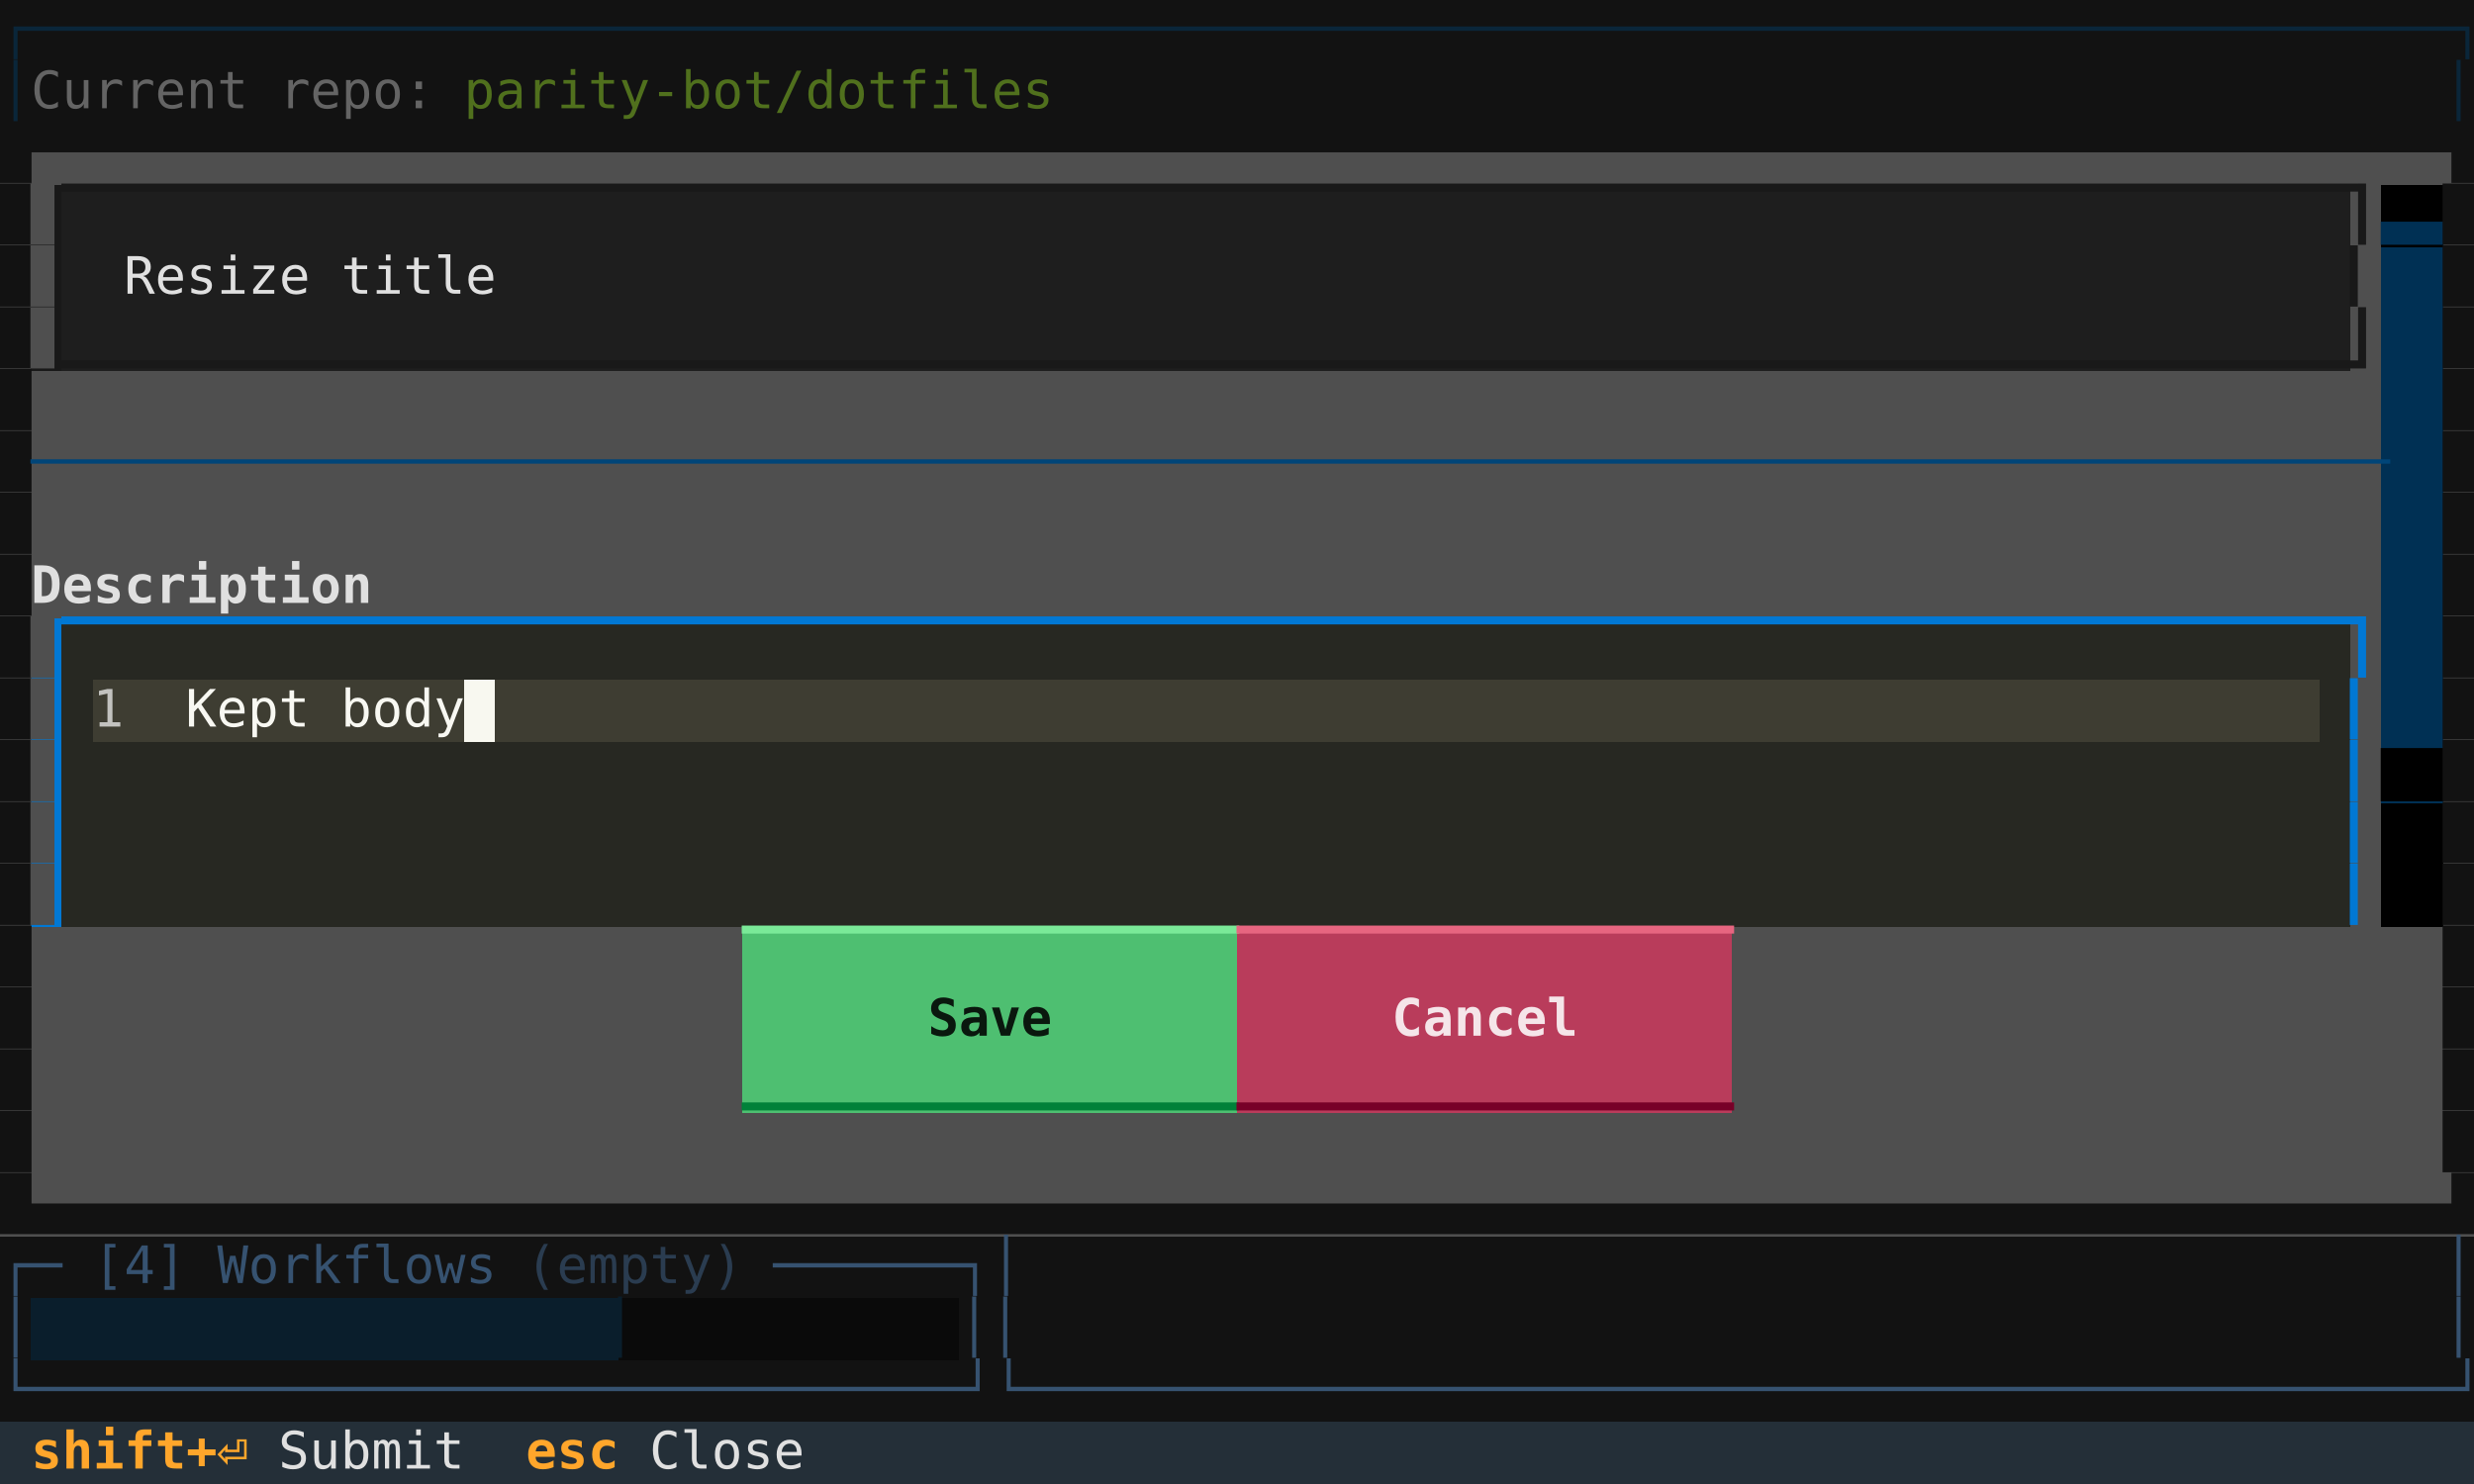
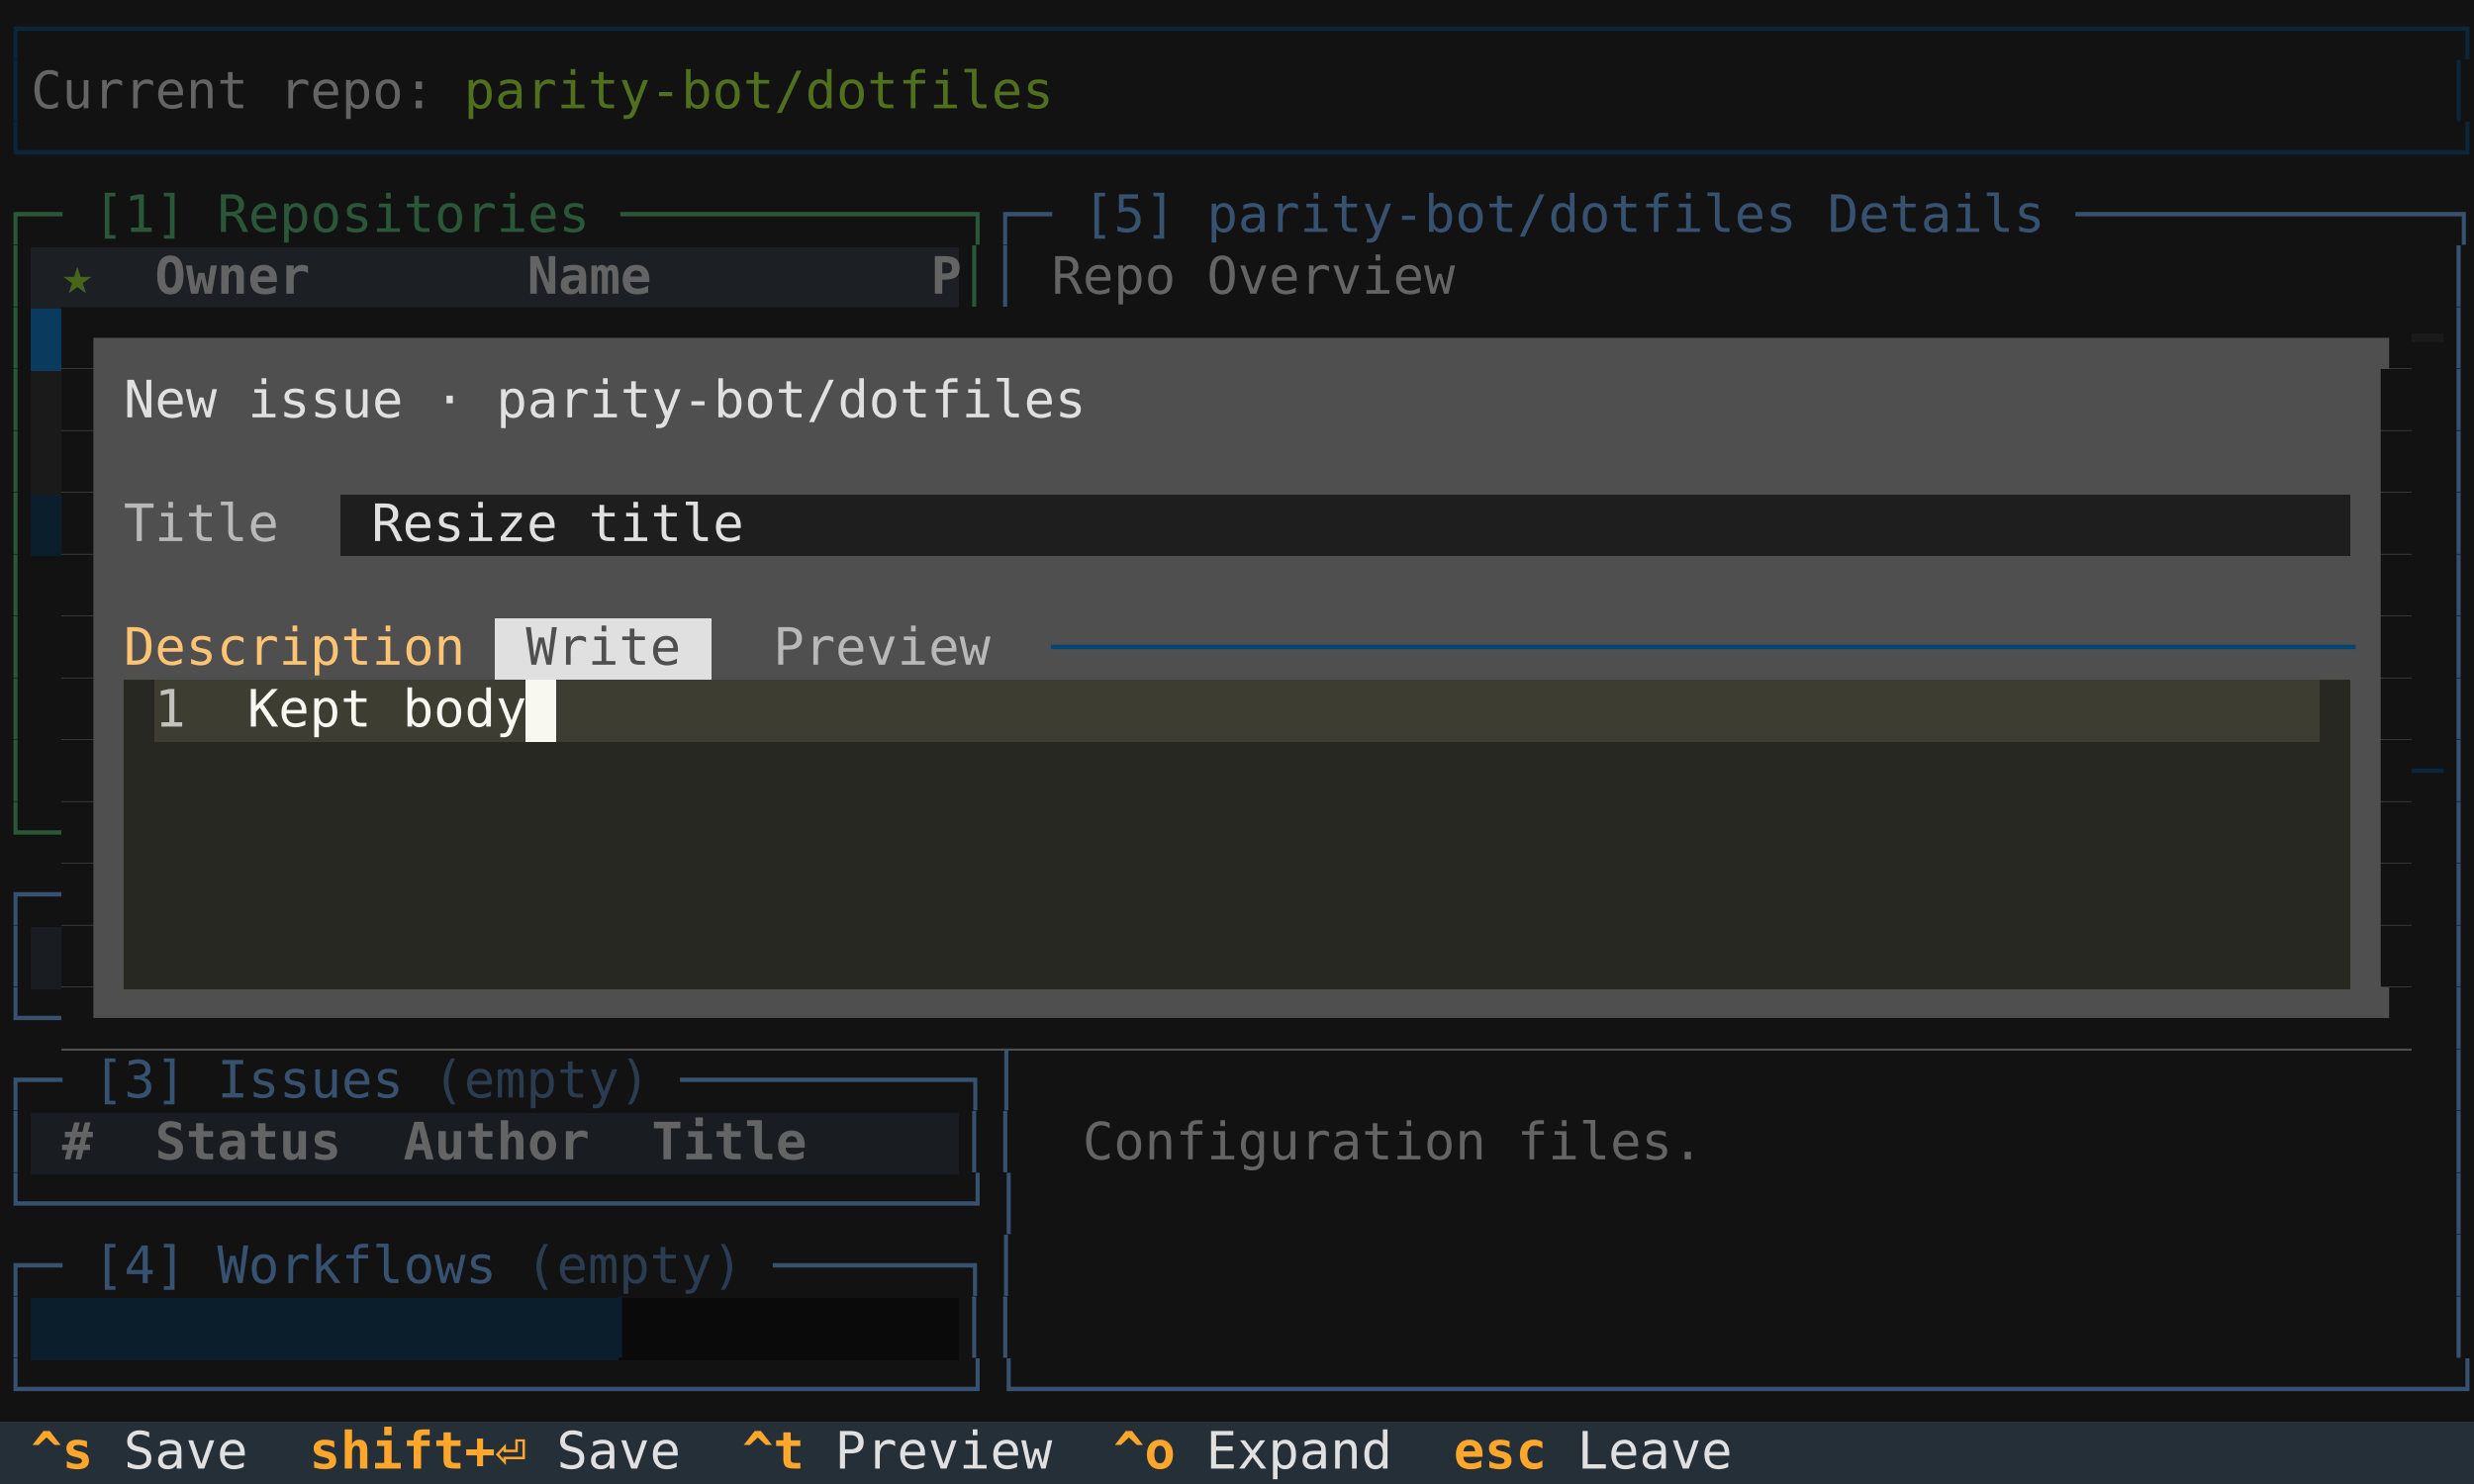
<svg xmlns="http://www.w3.org/2000/svg" width="800" height="480" viewBox="0 0 800 480" xml:space="preserve">
  <style>
text { font-family: ui-monospace, SFMono-Regular, Menlo, Consolas, 'DejaVu Sans Mono', 'Liberation Mono', 'Noto Sans Mono', monospace; font-size: 16.67px; white-space: pre; }
.s0 { fill: #0a263a; }
.s1 { fill: #646464; }
.s2 { fill: #50701d; }
- .s3 { fill: #121212; }
- .s4 { fill: #4f4f4f; }
- .s5 { fill: #191919; }
- .s6 { fill: #003054; }
- .s7 { fill: #e0e0e0; }
- .s8 { fill: #004578; }
- .s9 { fill: #e0e0e0; font-weight: bold; }
- .s10 { fill: #0178d4; }
- .s11 { fill: #c2c2bf; }
- .s12 { fill: #f8f8f2; }
- .s13 { fill: #000000; }
- .s14 { fill: #7ae998; }
- .s15 { fill: #e76580; }
- .s16 { fill: #0a180e; font-weight: bold; }
- .s17 { fill: #f5e5e9; font-weight: bold; }
- .s18 { fill: #008139; }
- .s19 { fill: #780028; }
- .s20 { fill: #365270; }
- .s21 { fill: #2a3c50; }
- .s22 { fill: #0a1e2c; }
- .s23 { fill: #ffa62b; font-weight: bold; }
+ .s3 { fill: #2a5738; }
+ .s4 { fill: #365270; }
+ .s5 { fill: #476419; font-weight: bold; }
+ .s6 { fill: #646464; font-weight: bold; }
+ .s7 { fill: #121212; }
+ .s8 { fill: #1a1a1a; }
+ .s9 { fill: #e0e0e0; }
+ .s10 { fill: #b8b8b8; }
+ .s11 { fill: #ffc473; }
+ .s12 { fill: #4f4f4f; }
+ .s13 { fill: #004578; }
+ .s14 { fill: #c2c2bf; }
+ .s15 { fill: #f8f8f2; }
+ .s16 { fill: #2a3c50; }
+ .s17 { fill: #0a1e2c; }
+ .s18 { fill: #ffa62b; font-weight: bold; }
</style>
  <rect width="800" height="480" fill="#1e1e1e" />
  <g shape-rendering="crispEdges">
    <rect x="0" y="0" width="800" height="20" fill="#121212" />
    <rect x="0" y="20" width="800" height="20" fill="#121212" />
-     <rect x="0" y="40" width="800" height="20" fill="#4f4f4f" />
-     <rect x="0" y="60" width="10" height="20" fill="#4f4f4f" />
-     <rect x="10" y="60" width="10" height="20" fill="#191919" />
-     <rect x="760" y="60" width="10" height="20" fill="#4f4f4f" />
-     <rect x="770" y="60" width="20" height="20" fill="#000000" />
-     <rect x="790" y="60" width="10" height="20" fill="#4f4f4f" />
-     <rect x="0" y="80" width="10" height="20" fill="#4f4f4f" />
-     <rect x="10" y="80" width="10" height="20" fill="#191919" />
-     <rect x="760" y="80" width="10" height="20" fill="#4f4f4f" />
-     <rect x="770" y="80" width="20" height="20" fill="#003054" />
-     <rect x="790" y="80" width="10" height="20" fill="#4f4f4f" />
-     <rect x="0" y="100" width="10" height="20" fill="#4f4f4f" />
-     <rect x="10" y="100" width="10" height="20" fill="#191919" />
-     <rect x="760" y="100" width="10" height="20" fill="#4f4f4f" />
-     <rect x="770" y="100" width="20" height="20" fill="#003054" />
-     <rect x="790" y="100" width="10" height="20" fill="#4f4f4f" />
-     <rect x="0" y="120" width="770" height="20" fill="#4f4f4f" />
-     <rect x="770" y="120" width="20" height="20" fill="#003054" />
-     <rect x="790" y="120" width="10" height="20" fill="#4f4f4f" />
-     <rect x="0" y="140" width="770" height="20" fill="#4f4f4f" />
-     <rect x="770" y="140" width="20" height="20" fill="#003054" />
-     <rect x="790" y="140" width="10" height="20" fill="#4f4f4f" />
-     <rect x="0" y="160" width="770" height="20" fill="#4f4f4f" />
-     <rect x="770" y="160" width="20" height="20" fill="#003054" />
-     <rect x="790" y="160" width="10" height="20" fill="#4f4f4f" />
-     <rect x="0" y="180" width="770" height="20" fill="#4f4f4f" />
-     <rect x="770" y="180" width="20" height="20" fill="#003054" />
-     <rect x="790" y="180" width="10" height="20" fill="#4f4f4f" />
-     <rect x="0" y="200" width="10" height="20" fill="#4f4f4f" />
-     <rect x="10" y="200" width="10" height="20" fill="#0178d4" />
-     <rect x="20" y="200" width="740" height="20" fill="#272822" />
-     <rect x="760" y="200" width="10" height="20" fill="#4f4f4f" />
-     <rect x="770" y="200" width="20" height="20" fill="#003054" />
-     <rect x="790" y="200" width="10" height="20" fill="#4f4f4f" />
-     <rect x="0" y="220" width="10" height="20" fill="#4f4f4f" />
-     <rect x="10" y="220" width="10" height="20" fill="#0178d4" />
-     <rect x="20" y="220" width="10" height="20" fill="#272822" />
-     <rect x="30" y="220" width="120" height="20" fill="#3e3d32" />
-     <rect x="150" y="220" width="10" height="20" fill="#f8f8f0" />
-     <rect x="160" y="220" width="590" height="20" fill="#3e3d32" />
+     <rect x="0" y="40" width="800" height="20" fill="#121212" />
+     <rect x="0" y="60" width="800" height="20" fill="#121212" />
+     <rect x="0" y="80" width="10" height="20" fill="#121212" />
+     <rect x="10" y="80" width="300" height="20" fill="#1c2024" />
+     <rect x="310" y="80" width="490" height="20" fill="#121212" />
+     <rect x="0" y="100" width="10" height="20" fill="#121212" />
+     <rect x="10" y="100" width="10" height="20" fill="#0b3a5f" />
+     <rect x="20" y="100" width="760" height="20" fill="#4f4f4f" />
+     <rect x="780" y="100" width="20" height="20" fill="#121212" />
+     <rect x="0" y="120" width="10" height="20" fill="#121212" />
+     <rect x="10" y="120" width="10" height="20" fill="#1a1a1a" />
+     <rect x="20" y="120" width="760" height="20" fill="#4f4f4f" />
+     <rect x="780" y="120" width="20" height="20" fill="#121212" />
+     <rect x="0" y="140" width="10" height="20" fill="#121212" />
+     <rect x="10" y="140" width="10" height="20" fill="#1a1a1a" />
+     <rect x="20" y="140" width="760" height="20" fill="#4f4f4f" />
+     <rect x="780" y="140" width="20" height="20" fill="#121212" />
+     <rect x="0" y="160" width="10" height="20" fill="#121212" />
+     <rect x="10" y="160" width="10" height="20" fill="#0a1e2c" />
+     <rect x="20" y="160" width="90" height="20" fill="#4f4f4f" />
+     <rect x="760" y="160" width="20" height="20" fill="#4f4f4f" />
+     <rect x="780" y="160" width="20" height="20" fill="#121212" />
+     <rect x="0" y="180" width="20" height="20" fill="#121212" />
+     <rect x="20" y="180" width="760" height="20" fill="#4f4f4f" />
+     <rect x="780" y="180" width="20" height="20" fill="#121212" />
+     <rect x="0" y="200" width="20" height="20" fill="#121212" />
+     <rect x="20" y="200" width="140" height="20" fill="#4f4f4f" />
+     <rect x="160" y="200" width="70" height="20" fill="#e0e0e0" />
+     <rect x="230" y="200" width="550" height="20" fill="#4f4f4f" />
+     <rect x="780" y="200" width="20" height="20" fill="#121212" />
+     <rect x="0" y="220" width="20" height="20" fill="#121212" />
+     <rect x="20" y="220" width="20" height="20" fill="#4f4f4f" />
+     <rect x="40" y="220" width="10" height="20" fill="#272822" />
+     <rect x="50" y="220" width="120" height="20" fill="#3e3d32" />
+     <rect x="170" y="220" width="10" height="20" fill="#f8f8f0" />
+     <rect x="180" y="220" width="570" height="20" fill="#3e3d32" />
    <rect x="750" y="220" width="10" height="20" fill="#272822" />
-     <rect x="760" y="220" width="10" height="20" fill="#4f4f4f" />
-     <rect x="770" y="220" width="20" height="20" fill="#003054" />
-     <rect x="790" y="220" width="10" height="20" fill="#4f4f4f" />
-     <rect x="0" y="240" width="10" height="20" fill="#4f4f4f" />
-     <rect x="10" y="240" width="10" height="20" fill="#0178d4" />
-     <rect x="20" y="240" width="740" height="20" fill="#272822" />
-     <rect x="760" y="240" width="10" height="20" fill="#4f4f4f" />
-     <rect x="770" y="240" width="20" height="20" fill="#003054" />
-     <rect x="790" y="240" width="10" height="20" fill="#4f4f4f" />
-     <rect x="0" y="260" width="10" height="20" fill="#4f4f4f" />
-     <rect x="10" y="260" width="10" height="20" fill="#0178d4" />
-     <rect x="20" y="260" width="740" height="20" fill="#272822" />
-     <rect x="760" y="260" width="10" height="20" fill="#4f4f4f" />
-     <rect x="770" y="260" width="20" height="20" fill="#000000" />
-     <rect x="790" y="260" width="10" height="20" fill="#4f4f4f" />
-     <rect x="0" y="280" width="10" height="20" fill="#4f4f4f" />
-     <rect x="10" y="280" width="10" height="20" fill="#0178d4" />
-     <rect x="20" y="280" width="740" height="20" fill="#272822" />
-     <rect x="760" y="280" width="10" height="20" fill="#4f4f4f" />
-     <rect x="770" y="280" width="20" height="20" fill="#000000" />
-     <rect x="790" y="280" width="10" height="20" fill="#4f4f4f" />
-     <rect x="0" y="300" width="240" height="20" fill="#4f4f4f" />
-     <rect x="240" y="300" width="160" height="20" fill="#4ebf71" />
-     <rect x="400" y="300" width="160" height="20" fill="#b93c5b" />
-     <rect x="560" y="300" width="240" height="20" fill="#4f4f4f" />
-     <rect x="0" y="320" width="240" height="20" fill="#4f4f4f" />
-     <rect x="240" y="320" width="160" height="20" fill="#4ebf71" />
-     <rect x="400" y="320" width="160" height="20" fill="#b93c5b" />
-     <rect x="560" y="320" width="240" height="20" fill="#4f4f4f" />
-     <rect x="0" y="340" width="240" height="20" fill="#4f4f4f" />
-     <rect x="240" y="340" width="160" height="20" fill="#4ebf71" />
-     <rect x="400" y="340" width="160" height="20" fill="#b93c5b" />
-     <rect x="560" y="340" width="240" height="20" fill="#4f4f4f" />
-     <rect x="0" y="360" width="800" height="20" fill="#4f4f4f" />
-     <rect x="0" y="380" width="800" height="20" fill="#4f4f4f" />
+     <rect x="760" y="220" width="20" height="20" fill="#4f4f4f" />
+     <rect x="780" y="220" width="20" height="20" fill="#121212" />
+     <rect x="0" y="240" width="20" height="20" fill="#121212" />
+     <rect x="20" y="240" width="20" height="20" fill="#4f4f4f" />
+     <rect x="40" y="240" width="720" height="20" fill="#272822" />
+     <rect x="760" y="240" width="20" height="20" fill="#4f4f4f" />
+     <rect x="780" y="240" width="20" height="20" fill="#121212" />
+     <rect x="0" y="260" width="20" height="20" fill="#121212" />
+     <rect x="20" y="260" width="20" height="20" fill="#4f4f4f" />
+     <rect x="40" y="260" width="720" height="20" fill="#272822" />
+     <rect x="760" y="260" width="20" height="20" fill="#4f4f4f" />
+     <rect x="780" y="260" width="20" height="20" fill="#121212" />
+     <rect x="0" y="280" width="20" height="20" fill="#121212" />
+     <rect x="20" y="280" width="20" height="20" fill="#4f4f4f" />
+     <rect x="40" y="280" width="720" height="20" fill="#272822" />
+     <rect x="760" y="280" width="20" height="20" fill="#4f4f4f" />
+     <rect x="780" y="280" width="20" height="20" fill="#121212" />
+     <rect x="0" y="300" width="10" height="20" fill="#121212" />
+     <rect x="10" y="300" width="10" height="20" fill="#191d21" />
+     <rect x="20" y="300" width="20" height="20" fill="#4f4f4f" />
+     <rect x="40" y="300" width="720" height="20" fill="#272822" />
+     <rect x="760" y="300" width="20" height="20" fill="#4f4f4f" />
+     <rect x="780" y="300" width="20" height="20" fill="#121212" />
+     <rect x="0" y="320" width="20" height="20" fill="#121212" />
+     <rect x="20" y="320" width="760" height="20" fill="#4f4f4f" />
+     <rect x="780" y="320" width="20" height="20" fill="#121212" />
+     <rect x="0" y="340" width="800" height="20" fill="#121212" />
+     <rect x="0" y="360" width="10" height="20" fill="#121212" />
+     <rect x="10" y="360" width="300" height="20" fill="#191d21" />
+     <rect x="310" y="360" width="490" height="20" fill="#121212" />
+     <rect x="0" y="380" width="800" height="20" fill="#121212" />
    <rect x="0" y="400" width="800" height="20" fill="#121212" />
    <rect x="0" y="420" width="10" height="20" fill="#121212" />
    <rect x="10" y="420" width="190" height="20" fill="#0a1e2c" />
    <rect x="200" y="420" width="110" height="20" fill="#0a0a0a" />
    <rect x="310" y="420" width="490" height="20" fill="#121212" />
    <rect x="0" y="440" width="800" height="20" fill="#121212" />
    <rect x="0" y="460" width="800" height="20" fill="#242f38" />
  </g>
  <text class="s0" x="0" y="15" textLength="800" lengthAdjust="spacingAndGlyphs">┌──────────────────────────────────────────────────────────────────────────────┐</text>
  <text class="s0" x="0" y="35" textLength="10" lengthAdjust="spacingAndGlyphs">│</text>
  <text class="s1" x="10" y="35" textLength="140" lengthAdjust="spacingAndGlyphs">Current repo: </text>
  <text class="s2" x="150" y="35" textLength="190" lengthAdjust="spacingAndGlyphs">parity-bot/dotfiles</text>
  <text class="s0" x="790" y="35" textLength="10" lengthAdjust="spacingAndGlyphs">│</text>
-   <text class="s3" x="0" y="55" textLength="800" lengthAdjust="spacingAndGlyphs">█▀▀▀▀▀▀▀▀▀▀▀▀▀▀▀▀▀▀▀▀▀▀▀▀▀▀▀▀▀▀▀▀▀▀▀▀▀▀▀▀▀▀▀▀▀▀▀▀▀▀▀▀▀▀▀▀▀▀▀▀▀▀▀▀▀▀▀▀▀▀▀▀▀▀▀▀▀▀█</text>
-   <text class="s3" x="0" y="75" textLength="10" lengthAdjust="spacingAndGlyphs">█</text>
-   <text class="s4" x="10" y="75" textLength="10" lengthAdjust="spacingAndGlyphs">▊</text>
-   <text class="s5" x="20" y="75" textLength="750" lengthAdjust="spacingAndGlyphs">▔▔▔▔▔▔▔▔▔▔▔▔▔▔▔▔▔▔▔▔▔▔▔▔▔▔▔▔▔▔▔▔▔▔▔▔▔▔▔▔▔▔▔▔▔▔▔▔▔▔▔▔▔▔▔▔▔▔▔▔▔▔▔▔▔▔▔▔▔▔▔▔▔▔▎</text>
-   <text class="s6" x="770" y="75" textLength="20" lengthAdjust="spacingAndGlyphs">▃▃</text>
-   <text class="s3" x="790" y="75" textLength="10" lengthAdjust="spacingAndGlyphs">█</text>
-   <text class="s3" x="0" y="95" textLength="10" lengthAdjust="spacingAndGlyphs">█</text>
-   <text class="s4" x="10" y="95" textLength="10" lengthAdjust="spacingAndGlyphs">▊</text>
-   <text class="s7" x="20" y="95" textLength="740" lengthAdjust="spacingAndGlyphs">  Resize title                                                            </text>
-   <text class="s5" x="760" y="95" textLength="10" lengthAdjust="spacingAndGlyphs">▎</text>
-   <text class="s3" x="790" y="95" textLength="10" lengthAdjust="spacingAndGlyphs">█</text>
-   <text class="s3" x="0" y="115" textLength="10" lengthAdjust="spacingAndGlyphs">█</text>
-   <text class="s4" x="10" y="115" textLength="10" lengthAdjust="spacingAndGlyphs">▊</text>
-   <text class="s5" x="20" y="115" textLength="750" lengthAdjust="spacingAndGlyphs">▁▁▁▁▁▁▁▁▁▁▁▁▁▁▁▁▁▁▁▁▁▁▁▁▁▁▁▁▁▁▁▁▁▁▁▁▁▁▁▁▁▁▁▁▁▁▁▁▁▁▁▁▁▁▁▁▁▁▁▁▁▁▁▁▁▁▁▁▁▁▁▁▁▁▎</text>
-   <text class="s3" x="790" y="115" textLength="10" lengthAdjust="spacingAndGlyphs">█</text>
-   <text class="s3" x="0" y="135" textLength="10" lengthAdjust="spacingAndGlyphs">█</text>
-   <text class="s3" x="790" y="135" textLength="10" lengthAdjust="spacingAndGlyphs">█</text>
-   <text class="s3" x="0" y="155" textLength="10" lengthAdjust="spacingAndGlyphs">█</text>
-   <text class="s8" x="10" y="155" textLength="760" lengthAdjust="spacingAndGlyphs">────────────────────────────────────────────────────────────────────────────</text>
-   <text class="s3" x="790" y="155" textLength="10" lengthAdjust="spacingAndGlyphs">█</text>
-   <text class="s3" x="0" y="175" textLength="10" lengthAdjust="spacingAndGlyphs">█</text>
-   <text class="s3" x="790" y="175" textLength="10" lengthAdjust="spacingAndGlyphs">█</text>
-   <text class="s3" x="0" y="195" textLength="10" lengthAdjust="spacingAndGlyphs">█</text>
-   <text class="s9" x="10" y="195" textLength="110" lengthAdjust="spacingAndGlyphs">Description</text>
-   <text class="s3" x="790" y="195" textLength="10" lengthAdjust="spacingAndGlyphs">█</text>
-   <text class="s3" x="0" y="215" textLength="10" lengthAdjust="spacingAndGlyphs">█</text>
-   <text class="s4" x="10" y="215" textLength="10" lengthAdjust="spacingAndGlyphs">▊</text>
-   <text class="s10" x="20" y="215" textLength="750" lengthAdjust="spacingAndGlyphs">▔▔▔▔▔▔▔▔▔▔▔▔▔▔▔▔▔▔▔▔▔▔▔▔▔▔▔▔▔▔▔▔▔▔▔▔▔▔▔▔▔▔▔▔▔▔▔▔▔▔▔▔▔▔▔▔▔▔▔▔▔▔▔▔▔▔▔▔▔▔▔▔▔▔▎</text>
-   <text class="s3" x="790" y="215" textLength="10" lengthAdjust="spacingAndGlyphs">█</text>
-   <text class="s3" x="0" y="235" textLength="10" lengthAdjust="spacingAndGlyphs">█</text>
-   <text class="s4" x="10" y="235" textLength="10" lengthAdjust="spacingAndGlyphs">▊</text>
-   <text class="s11" x="30" y="235" textLength="30" lengthAdjust="spacingAndGlyphs">1  </text>
-   <text class="s12" x="60" y="235" textLength="90" lengthAdjust="spacingAndGlyphs">Kept body</text>
-   <text class="s10" x="760" y="235" textLength="10" lengthAdjust="spacingAndGlyphs">▎</text>
-   <text class="s3" x="790" y="235" textLength="10" lengthAdjust="spacingAndGlyphs">█</text>
-   <text class="s3" x="0" y="255" textLength="10" lengthAdjust="spacingAndGlyphs">█</text>
-   <text class="s4" x="10" y="255" textLength="10" lengthAdjust="spacingAndGlyphs">▊</text>
-   <text class="s10" x="760" y="255" textLength="10" lengthAdjust="spacingAndGlyphs">▎</text>
-   <text class="s13" x="770" y="255" textLength="20" lengthAdjust="spacingAndGlyphs">▇▇</text>
-   <text class="s3" x="790" y="255" textLength="10" lengthAdjust="spacingAndGlyphs">█</text>
-   <text class="s3" x="0" y="275" textLength="10" lengthAdjust="spacingAndGlyphs">█</text>
-   <text class="s4" x="10" y="275" textLength="10" lengthAdjust="spacingAndGlyphs">▊</text>
-   <text class="s10" x="760" y="275" textLength="10" lengthAdjust="spacingAndGlyphs">▎</text>
-   <text class="s3" x="790" y="275" textLength="10" lengthAdjust="spacingAndGlyphs">█</text>
-   <text class="s3" x="0" y="295" textLength="10" lengthAdjust="spacingAndGlyphs">█</text>
-   <text class="s4" x="10" y="295" textLength="10" lengthAdjust="spacingAndGlyphs">▊</text>
-   <text class="s10" x="760" y="295" textLength="10" lengthAdjust="spacingAndGlyphs">▎</text>
-   <text class="s3" x="790" y="295" textLength="10" lengthAdjust="spacingAndGlyphs">█</text>
-   <text class="s3" x="0" y="315" textLength="10" lengthAdjust="spacingAndGlyphs">█</text>
-   <text class="s14" x="240" y="315" textLength="160" lengthAdjust="spacingAndGlyphs">▔▔▔▔▔▔▔▔▔▔▔▔▔▔▔▔</text>
-   <text class="s15" x="400" y="315" textLength="160" lengthAdjust="spacingAndGlyphs">▔▔▔▔▔▔▔▔▔▔▔▔▔▔▔▔</text>
-   <text class="s3" x="790" y="315" textLength="10" lengthAdjust="spacingAndGlyphs">█</text>
-   <text class="s3" x="0" y="335" textLength="10" lengthAdjust="spacingAndGlyphs">█</text>
-   <text class="s16" x="290" y="335" textLength="60" lengthAdjust="spacingAndGlyphs"> Save </text>
-   <text class="s17" x="440" y="335" textLength="80" lengthAdjust="spacingAndGlyphs"> Cancel </text>
-   <text class="s3" x="790" y="335" textLength="10" lengthAdjust="spacingAndGlyphs">█</text>
-   <text class="s3" x="0" y="355" textLength="10" lengthAdjust="spacingAndGlyphs">█</text>
-   <text class="s18" x="240" y="355" textLength="160" lengthAdjust="spacingAndGlyphs">▁▁▁▁▁▁▁▁▁▁▁▁▁▁▁▁</text>
-   <text class="s19" x="400" y="355" textLength="160" lengthAdjust="spacingAndGlyphs">▁▁▁▁▁▁▁▁▁▁▁▁▁▁▁▁</text>
-   <text class="s3" x="790" y="355" textLength="10" lengthAdjust="spacingAndGlyphs">█</text>
-   <text class="s3" x="0" y="375" textLength="10" lengthAdjust="spacingAndGlyphs">█</text>
-   <text class="s3" x="790" y="375" textLength="10" lengthAdjust="spacingAndGlyphs">█</text>
-   <text class="s3" x="0" y="395" textLength="800" lengthAdjust="spacingAndGlyphs">█▄▄▄▄▄▄▄▄▄▄▄▄▄▄▄▄▄▄▄▄▄▄▄▄▄▄▄▄▄▄▄▄▄▄▄▄▄▄▄▄▄▄▄▄▄▄▄▄▄▄▄▄▄▄▄▄▄▄▄▄▄▄▄▄▄▄▄▄▄▄▄▄▄▄▄▄▄▄█</text>
-   <text class="s20" x="0" y="415" textLength="170" lengthAdjust="spacingAndGlyphs">┌─ [4] Workflows </text>
-   <text class="s21" x="170" y="415" textLength="70" lengthAdjust="spacingAndGlyphs">(empty)</text>
-   <text class="s20" x="240" y="415" textLength="90" lengthAdjust="spacingAndGlyphs"> ──────┐│</text>
-   <text class="s20" x="790" y="415" textLength="10" lengthAdjust="spacingAndGlyphs">│</text>
-   <text class="s20" x="0" y="435" textLength="10" lengthAdjust="spacingAndGlyphs">│</text>
-   <text class="s22" x="200" y="435" textLength="10" lengthAdjust="spacingAndGlyphs">▏</text>
-   <text class="s20" x="310" y="435" textLength="20" lengthAdjust="spacingAndGlyphs">││</text>
-   <text class="s20" x="790" y="435" textLength="10" lengthAdjust="spacingAndGlyphs">│</text>
-   <text class="s20" x="0" y="455" textLength="800" lengthAdjust="spacingAndGlyphs">└──────────────────────────────┘└──────────────────────────────────────────────┘</text>
-   <text class="s23" x="0" y="475" textLength="90" lengthAdjust="spacingAndGlyphs"> shift+⏎ </text>
-   <text class="s7" x="90" y="475" textLength="70" lengthAdjust="spacingAndGlyphs">Submit </text>
-   <text class="s23" x="160" y="475" textLength="50" lengthAdjust="spacingAndGlyphs"> esc </text>
-   <text class="s7" x="210" y="475" textLength="60" lengthAdjust="spacingAndGlyphs">Close </text>
+   <text class="s0" x="0" y="55" textLength="800" lengthAdjust="spacingAndGlyphs">└──────────────────────────────────────────────────────────────────────────────┘</text>
+   <text class="s3" x="0" y="75" textLength="320" lengthAdjust="spacingAndGlyphs">┌─ [1] Repositories ───────────┐</text>
+   <text class="s4" x="320" y="75" textLength="480" lengthAdjust="spacingAndGlyphs">┌─ [5] parity-bot/dotfiles Details ────────────┐</text>
+   <text class="s3" x="0" y="95" textLength="10" lengthAdjust="spacingAndGlyphs">│</text>
+   <text class="s5" x="20" y="95" textLength="10" lengthAdjust="spacingAndGlyphs">★</text>
+   <text class="s6" x="30" y="95" textLength="280" lengthAdjust="spacingAndGlyphs">  Owner       Name         P</text>
+   <text class="s3" x="310" y="95" textLength="10" lengthAdjust="spacingAndGlyphs">│</text>
+   <text class="s4" x="320" y="95" textLength="10" lengthAdjust="spacingAndGlyphs">│</text>
+   <text class="s1" x="330" y="95" textLength="460" lengthAdjust="spacingAndGlyphs"> Repo Overview                                </text>
+   <text class="s4" x="790" y="95" textLength="10" lengthAdjust="spacingAndGlyphs">│</text>
+   <text class="s3" x="0" y="115" textLength="10" lengthAdjust="spacingAndGlyphs">│</text>
+   <text class="s7" x="20" y="115" textLength="760" lengthAdjust="spacingAndGlyphs">█▀▀▀▀▀▀▀▀▀▀▀▀▀▀▀▀▀▀▀▀▀▀▀▀▀▀▀▀▀▀▀▀▀▀▀▀▀▀▀▀▀▀▀▀▀▀▀▀▀▀▀▀▀▀▀▀▀▀▀▀▀▀▀▀▀▀▀▀▀▀▀▀▀▀█</text>
+   <text class="s8" x="780" y="115" textLength="10" lengthAdjust="spacingAndGlyphs">━</text>
+   <text class="s4" x="790" y="115" textLength="10" lengthAdjust="spacingAndGlyphs">│</text>
+   <text class="s3" x="0" y="135" textLength="10" lengthAdjust="spacingAndGlyphs">│</text>
+   <text class="s7" x="20" y="135" textLength="10" lengthAdjust="spacingAndGlyphs">█</text>
+   <text class="s9" x="30" y="135" textLength="740" lengthAdjust="spacingAndGlyphs"> New issue · parity-bot/dotfiles                                          </text>
+   <text class="s7" x="770" y="135" textLength="10" lengthAdjust="spacingAndGlyphs">█</text>
+   <text class="s4" x="790" y="135" textLength="10" lengthAdjust="spacingAndGlyphs">│</text>
+   <text class="s3" x="0" y="155" textLength="10" lengthAdjust="spacingAndGlyphs">│</text>
+   <text class="s7" x="20" y="155" textLength="10" lengthAdjust="spacingAndGlyphs">█</text>
+   <text class="s7" x="770" y="155" textLength="10" lengthAdjust="spacingAndGlyphs">█</text>
+   <text class="s4" x="790" y="155" textLength="10" lengthAdjust="spacingAndGlyphs">│</text>
+   <text class="s3" x="0" y="175" textLength="10" lengthAdjust="spacingAndGlyphs">│</text>
+   <text class="s7" x="20" y="175" textLength="10" lengthAdjust="spacingAndGlyphs">█</text>
+   <text class="s10" x="40" y="175" textLength="50" lengthAdjust="spacingAndGlyphs">Title</text>
+   <text class="s9" x="90" y="175" textLength="680" lengthAdjust="spacingAndGlyphs">   Resize title                                                     </text>
+   <text class="s7" x="770" y="175" textLength="10" lengthAdjust="spacingAndGlyphs">█</text>
+   <text class="s4" x="790" y="175" textLength="10" lengthAdjust="spacingAndGlyphs">│</text>
+   <text class="s3" x="0" y="195" textLength="10" lengthAdjust="spacingAndGlyphs">│</text>
+   <text class="s7" x="20" y="195" textLength="10" lengthAdjust="spacingAndGlyphs">█</text>
+   <text class="s7" x="770" y="195" textLength="10" lengthAdjust="spacingAndGlyphs">█</text>
+   <text class="s4" x="790" y="195" textLength="10" lengthAdjust="spacingAndGlyphs">│</text>
+   <text class="s3" x="0" y="215" textLength="10" lengthAdjust="spacingAndGlyphs">│</text>
+   <text class="s7" x="20" y="215" textLength="10" lengthAdjust="spacingAndGlyphs">█</text>
+   <text class="s11" x="40" y="215" textLength="110" lengthAdjust="spacingAndGlyphs">Description</text>
+   <text class="s12" x="160" y="215" textLength="70" lengthAdjust="spacingAndGlyphs"> Write </text>
+   <text class="s10" x="240" y="215" textLength="90" lengthAdjust="spacingAndGlyphs"> Preview </text>
+   <text class="s13" x="340" y="215" textLength="420" lengthAdjust="spacingAndGlyphs">──────────────────────────────────────────</text>
+   <text class="s7" x="770" y="215" textLength="10" lengthAdjust="spacingAndGlyphs">█</text>
+   <text class="s4" x="790" y="215" textLength="10" lengthAdjust="spacingAndGlyphs">│</text>
+   <text class="s3" x="0" y="235" textLength="10" lengthAdjust="spacingAndGlyphs">│</text>
+   <text class="s7" x="20" y="235" textLength="10" lengthAdjust="spacingAndGlyphs">█</text>
+   <text class="s14" x="50" y="235" textLength="30" lengthAdjust="spacingAndGlyphs">1  </text>
+   <text class="s15" x="80" y="235" textLength="90" lengthAdjust="spacingAndGlyphs">Kept body</text>
+   <text class="s7" x="770" y="235" textLength="10" lengthAdjust="spacingAndGlyphs">█</text>
+   <text class="s4" x="790" y="235" textLength="10" lengthAdjust="spacingAndGlyphs">│</text>
+   <text class="s3" x="0" y="255" textLength="10" lengthAdjust="spacingAndGlyphs">│</text>
+   <text class="s7" x="20" y="255" textLength="10" lengthAdjust="spacingAndGlyphs">█</text>
+   <text class="s7" x="770" y="255" textLength="10" lengthAdjust="spacingAndGlyphs">█</text>
+   <text class="s0" x="780" y="255" textLength="10" lengthAdjust="spacingAndGlyphs">─</text>
+   <text class="s4" x="790" y="255" textLength="10" lengthAdjust="spacingAndGlyphs">│</text>
+   <text class="s3" x="0" y="275" textLength="20" lengthAdjust="spacingAndGlyphs">└─</text>
+   <text class="s7" x="20" y="275" textLength="10" lengthAdjust="spacingAndGlyphs">█</text>
+   <text class="s7" x="770" y="275" textLength="10" lengthAdjust="spacingAndGlyphs">█</text>
+   <text class="s4" x="790" y="275" textLength="10" lengthAdjust="spacingAndGlyphs">│</text>
+   <text class="s4" x="0" y="295" textLength="20" lengthAdjust="spacingAndGlyphs">┌─</text>
+   <text class="s7" x="20" y="295" textLength="10" lengthAdjust="spacingAndGlyphs">█</text>
+   <text class="s7" x="770" y="295" textLength="10" lengthAdjust="spacingAndGlyphs">█</text>
+   <text class="s4" x="790" y="295" textLength="10" lengthAdjust="spacingAndGlyphs">│</text>
+   <text class="s4" x="0" y="315" textLength="10" lengthAdjust="spacingAndGlyphs">│</text>
+   <text class="s7" x="20" y="315" textLength="10" lengthAdjust="spacingAndGlyphs">█</text>
+   <text class="s7" x="770" y="315" textLength="10" lengthAdjust="spacingAndGlyphs">█</text>
+   <text class="s4" x="790" y="315" textLength="10" lengthAdjust="spacingAndGlyphs">│</text>
+   <text class="s4" x="0" y="335" textLength="20" lengthAdjust="spacingAndGlyphs">└─</text>
+   <text class="s7" x="20" y="335" textLength="760" lengthAdjust="spacingAndGlyphs">█▄▄▄▄▄▄▄▄▄▄▄▄▄▄▄▄▄▄▄▄▄▄▄▄▄▄▄▄▄▄▄▄▄▄▄▄▄▄▄▄▄▄▄▄▄▄▄▄▄▄▄▄▄▄▄▄▄▄▄▄▄▄▄▄▄▄▄▄▄▄▄▄▄▄█</text>
+   <text class="s4" x="790" y="335" textLength="10" lengthAdjust="spacingAndGlyphs">│</text>
+   <text class="s4" x="0" y="355" textLength="140" lengthAdjust="spacingAndGlyphs">┌─ [3] Issues </text>
+   <text class="s16" x="140" y="355" textLength="70" lengthAdjust="spacingAndGlyphs">(empty)</text>
+   <text class="s4" x="210" y="355" textLength="120" lengthAdjust="spacingAndGlyphs"> ─────────┐│</text>
+   <text class="s4" x="790" y="355" textLength="10" lengthAdjust="spacingAndGlyphs">│</text>
+   <text class="s4" x="0" y="375" textLength="10" lengthAdjust="spacingAndGlyphs">│</text>
+   <text class="s6" x="10" y="375" textLength="300" lengthAdjust="spacingAndGlyphs"> #  Status  Author  Title     </text>
+   <text class="s4" x="310" y="375" textLength="20" lengthAdjust="spacingAndGlyphs">││</text>
+   <text class="s1" x="330" y="375" textLength="460" lengthAdjust="spacingAndGlyphs">  Configuration files.                        </text>
+   <text class="s4" x="790" y="375" textLength="10" lengthAdjust="spacingAndGlyphs">│</text>
+   <text class="s4" x="0" y="395" textLength="330" lengthAdjust="spacingAndGlyphs">└──────────────────────────────┘│</text>
+   <text class="s4" x="790" y="395" textLength="10" lengthAdjust="spacingAndGlyphs">│</text>
+   <text class="s4" x="0" y="415" textLength="170" lengthAdjust="spacingAndGlyphs">┌─ [4] Workflows </text>
+   <text class="s16" x="170" y="415" textLength="70" lengthAdjust="spacingAndGlyphs">(empty)</text>
+   <text class="s4" x="240" y="415" textLength="90" lengthAdjust="spacingAndGlyphs"> ──────┐│</text>
+   <text class="s4" x="790" y="415" textLength="10" lengthAdjust="spacingAndGlyphs">│</text>
+   <text class="s4" x="0" y="435" textLength="10" lengthAdjust="spacingAndGlyphs">│</text>
+   <text class="s17" x="200" y="435" textLength="10" lengthAdjust="spacingAndGlyphs">▏</text>
+   <text class="s4" x="310" y="435" textLength="20" lengthAdjust="spacingAndGlyphs">││</text>
+   <text class="s4" x="790" y="435" textLength="10" lengthAdjust="spacingAndGlyphs">│</text>
+   <text class="s4" x="0" y="455" textLength="800" lengthAdjust="spacingAndGlyphs">└──────────────────────────────┘└──────────────────────────────────────────────┘</text>
+   <text class="s18" x="0" y="475" textLength="40" lengthAdjust="spacingAndGlyphs"> ^s </text>
+   <text class="s9" x="40" y="475" textLength="50" lengthAdjust="spacingAndGlyphs">Save </text>
+   <text class="s18" x="90" y="475" textLength="90" lengthAdjust="spacingAndGlyphs"> shift+⏎ </text>
+   <text class="s9" x="180" y="475" textLength="50" lengthAdjust="spacingAndGlyphs">Save </text>
+   <text class="s18" x="230" y="475" textLength="40" lengthAdjust="spacingAndGlyphs"> ^t </text>
+   <text class="s9" x="270" y="475" textLength="80" lengthAdjust="spacingAndGlyphs">Preview </text>
+   <text class="s18" x="350" y="475" textLength="40" lengthAdjust="spacingAndGlyphs"> ^o </text>
+   <text class="s9" x="390" y="475" textLength="70" lengthAdjust="spacingAndGlyphs">Expand </text>
+   <text class="s18" x="460" y="475" textLength="50" lengthAdjust="spacingAndGlyphs"> esc </text>
+   <text class="s9" x="510" y="475" textLength="60" lengthAdjust="spacingAndGlyphs">Leave </text>
</svg>
